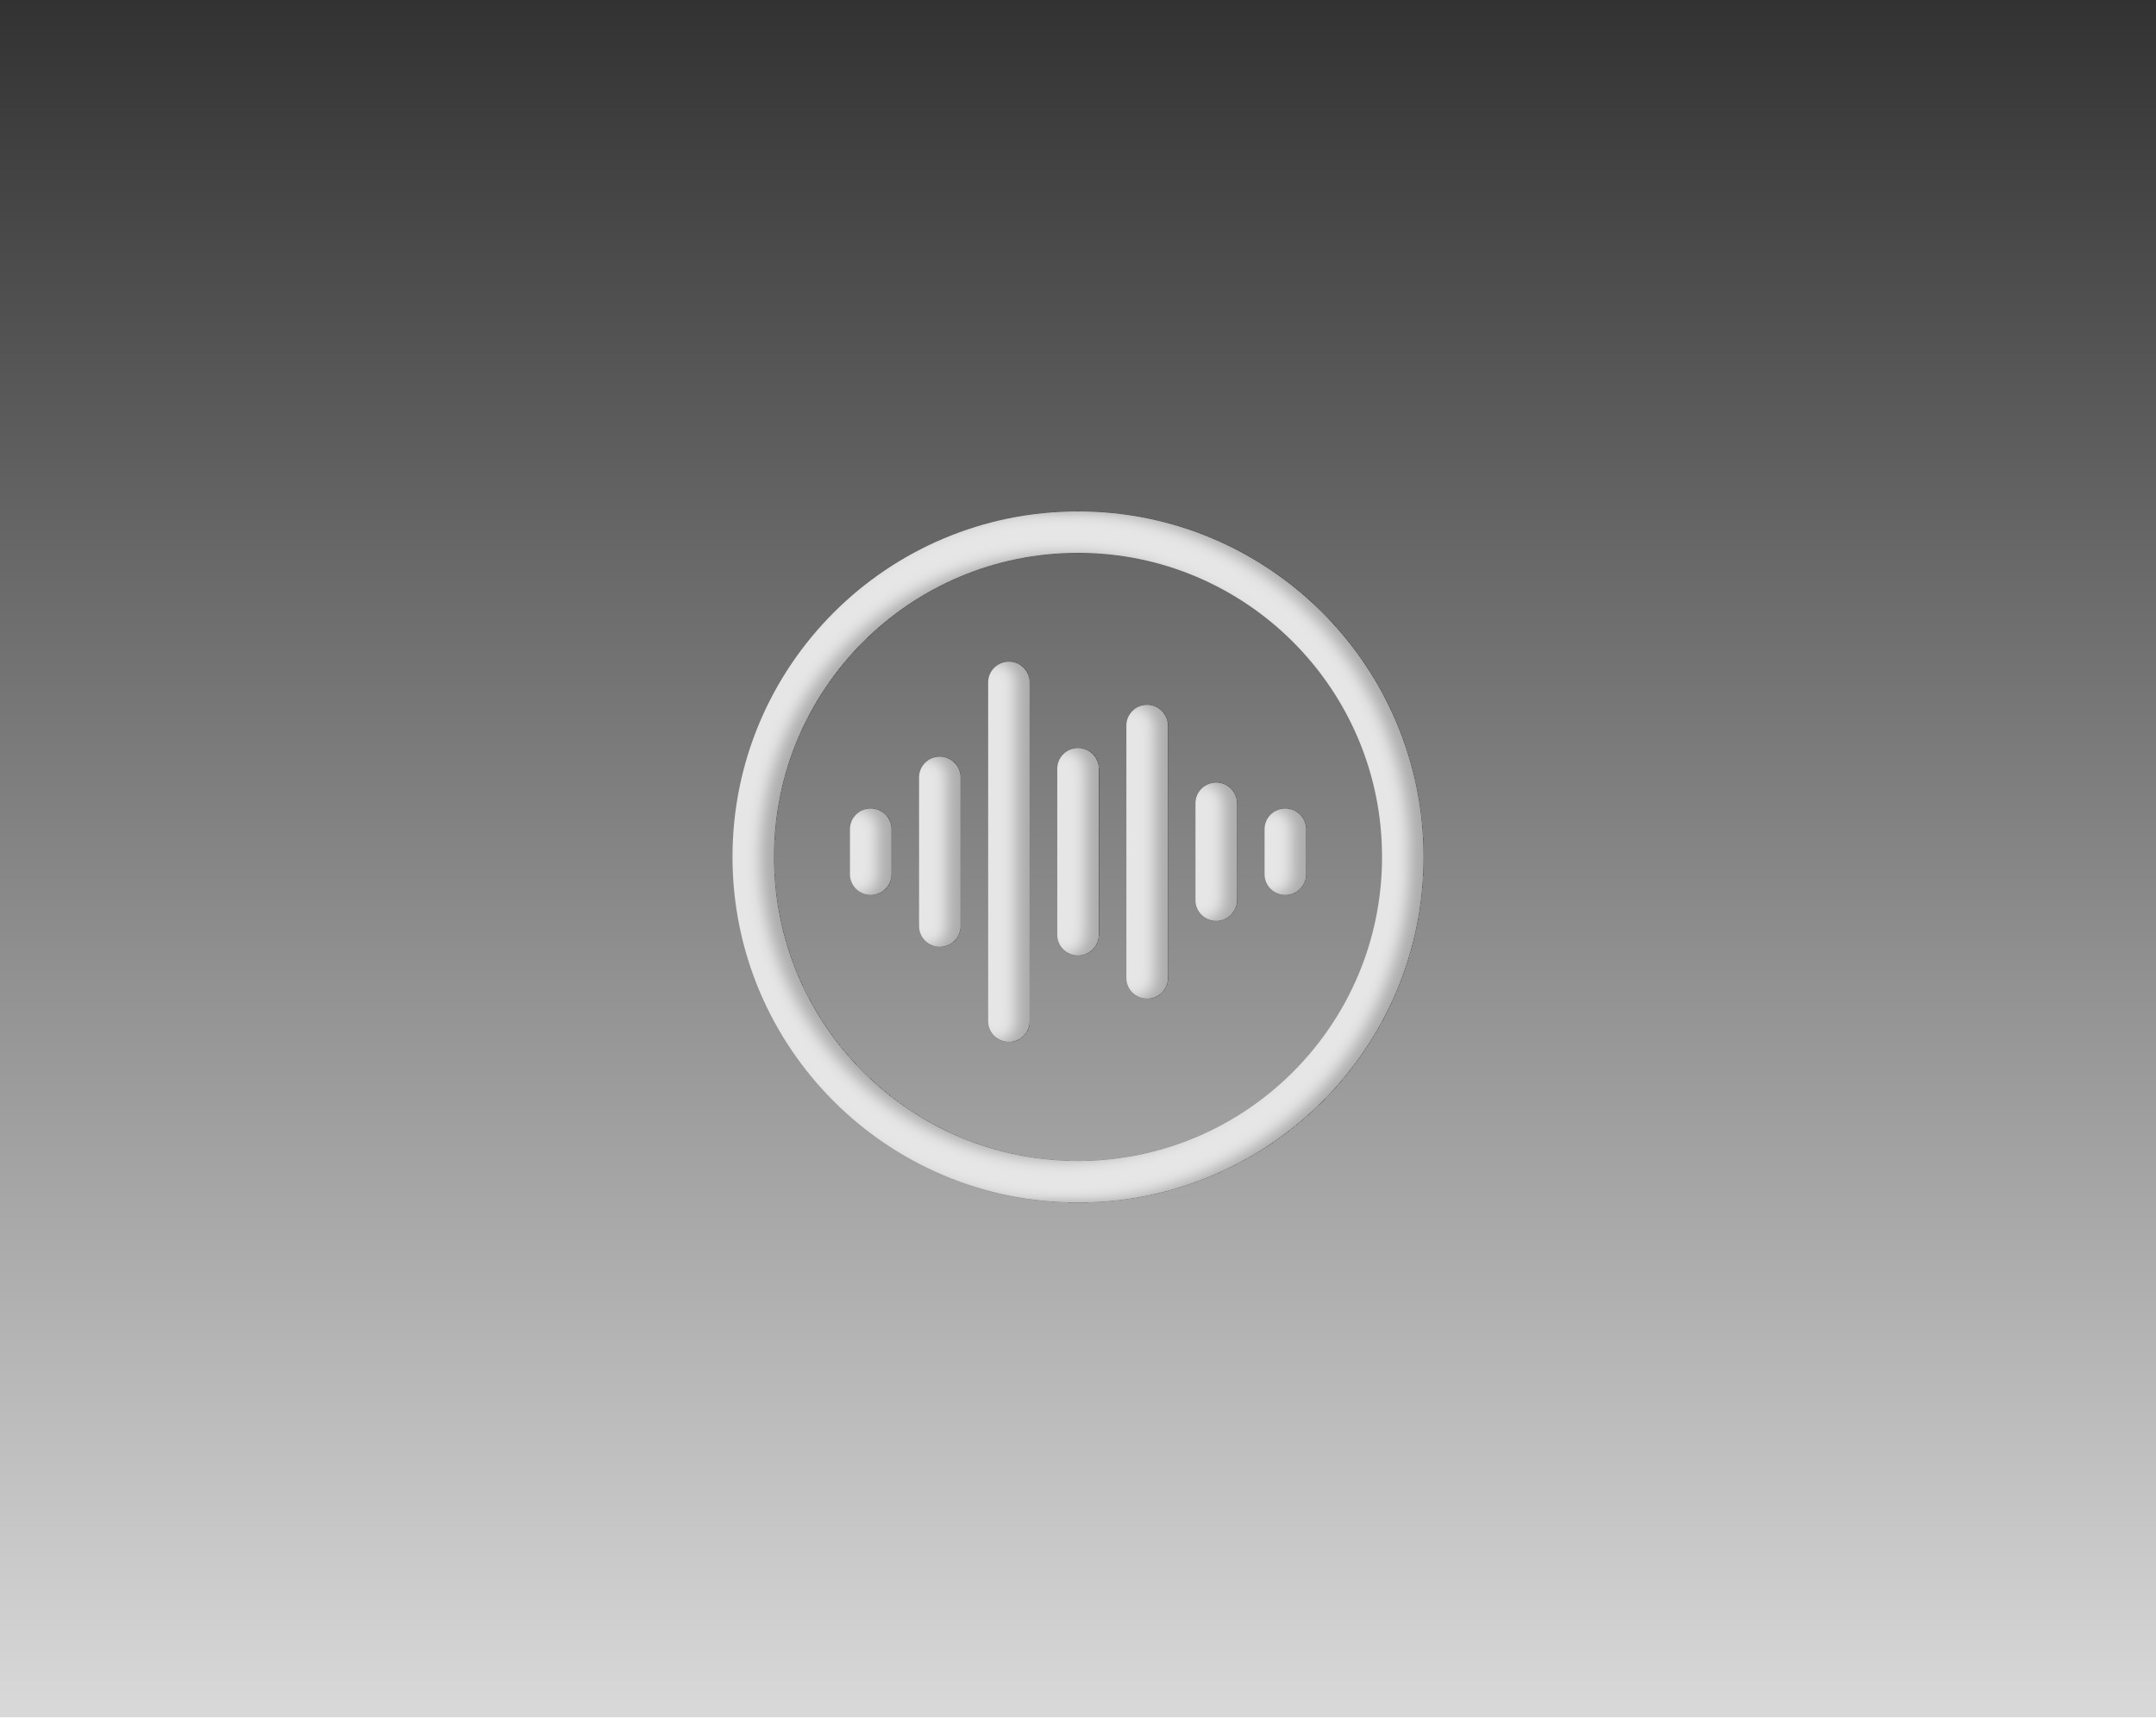
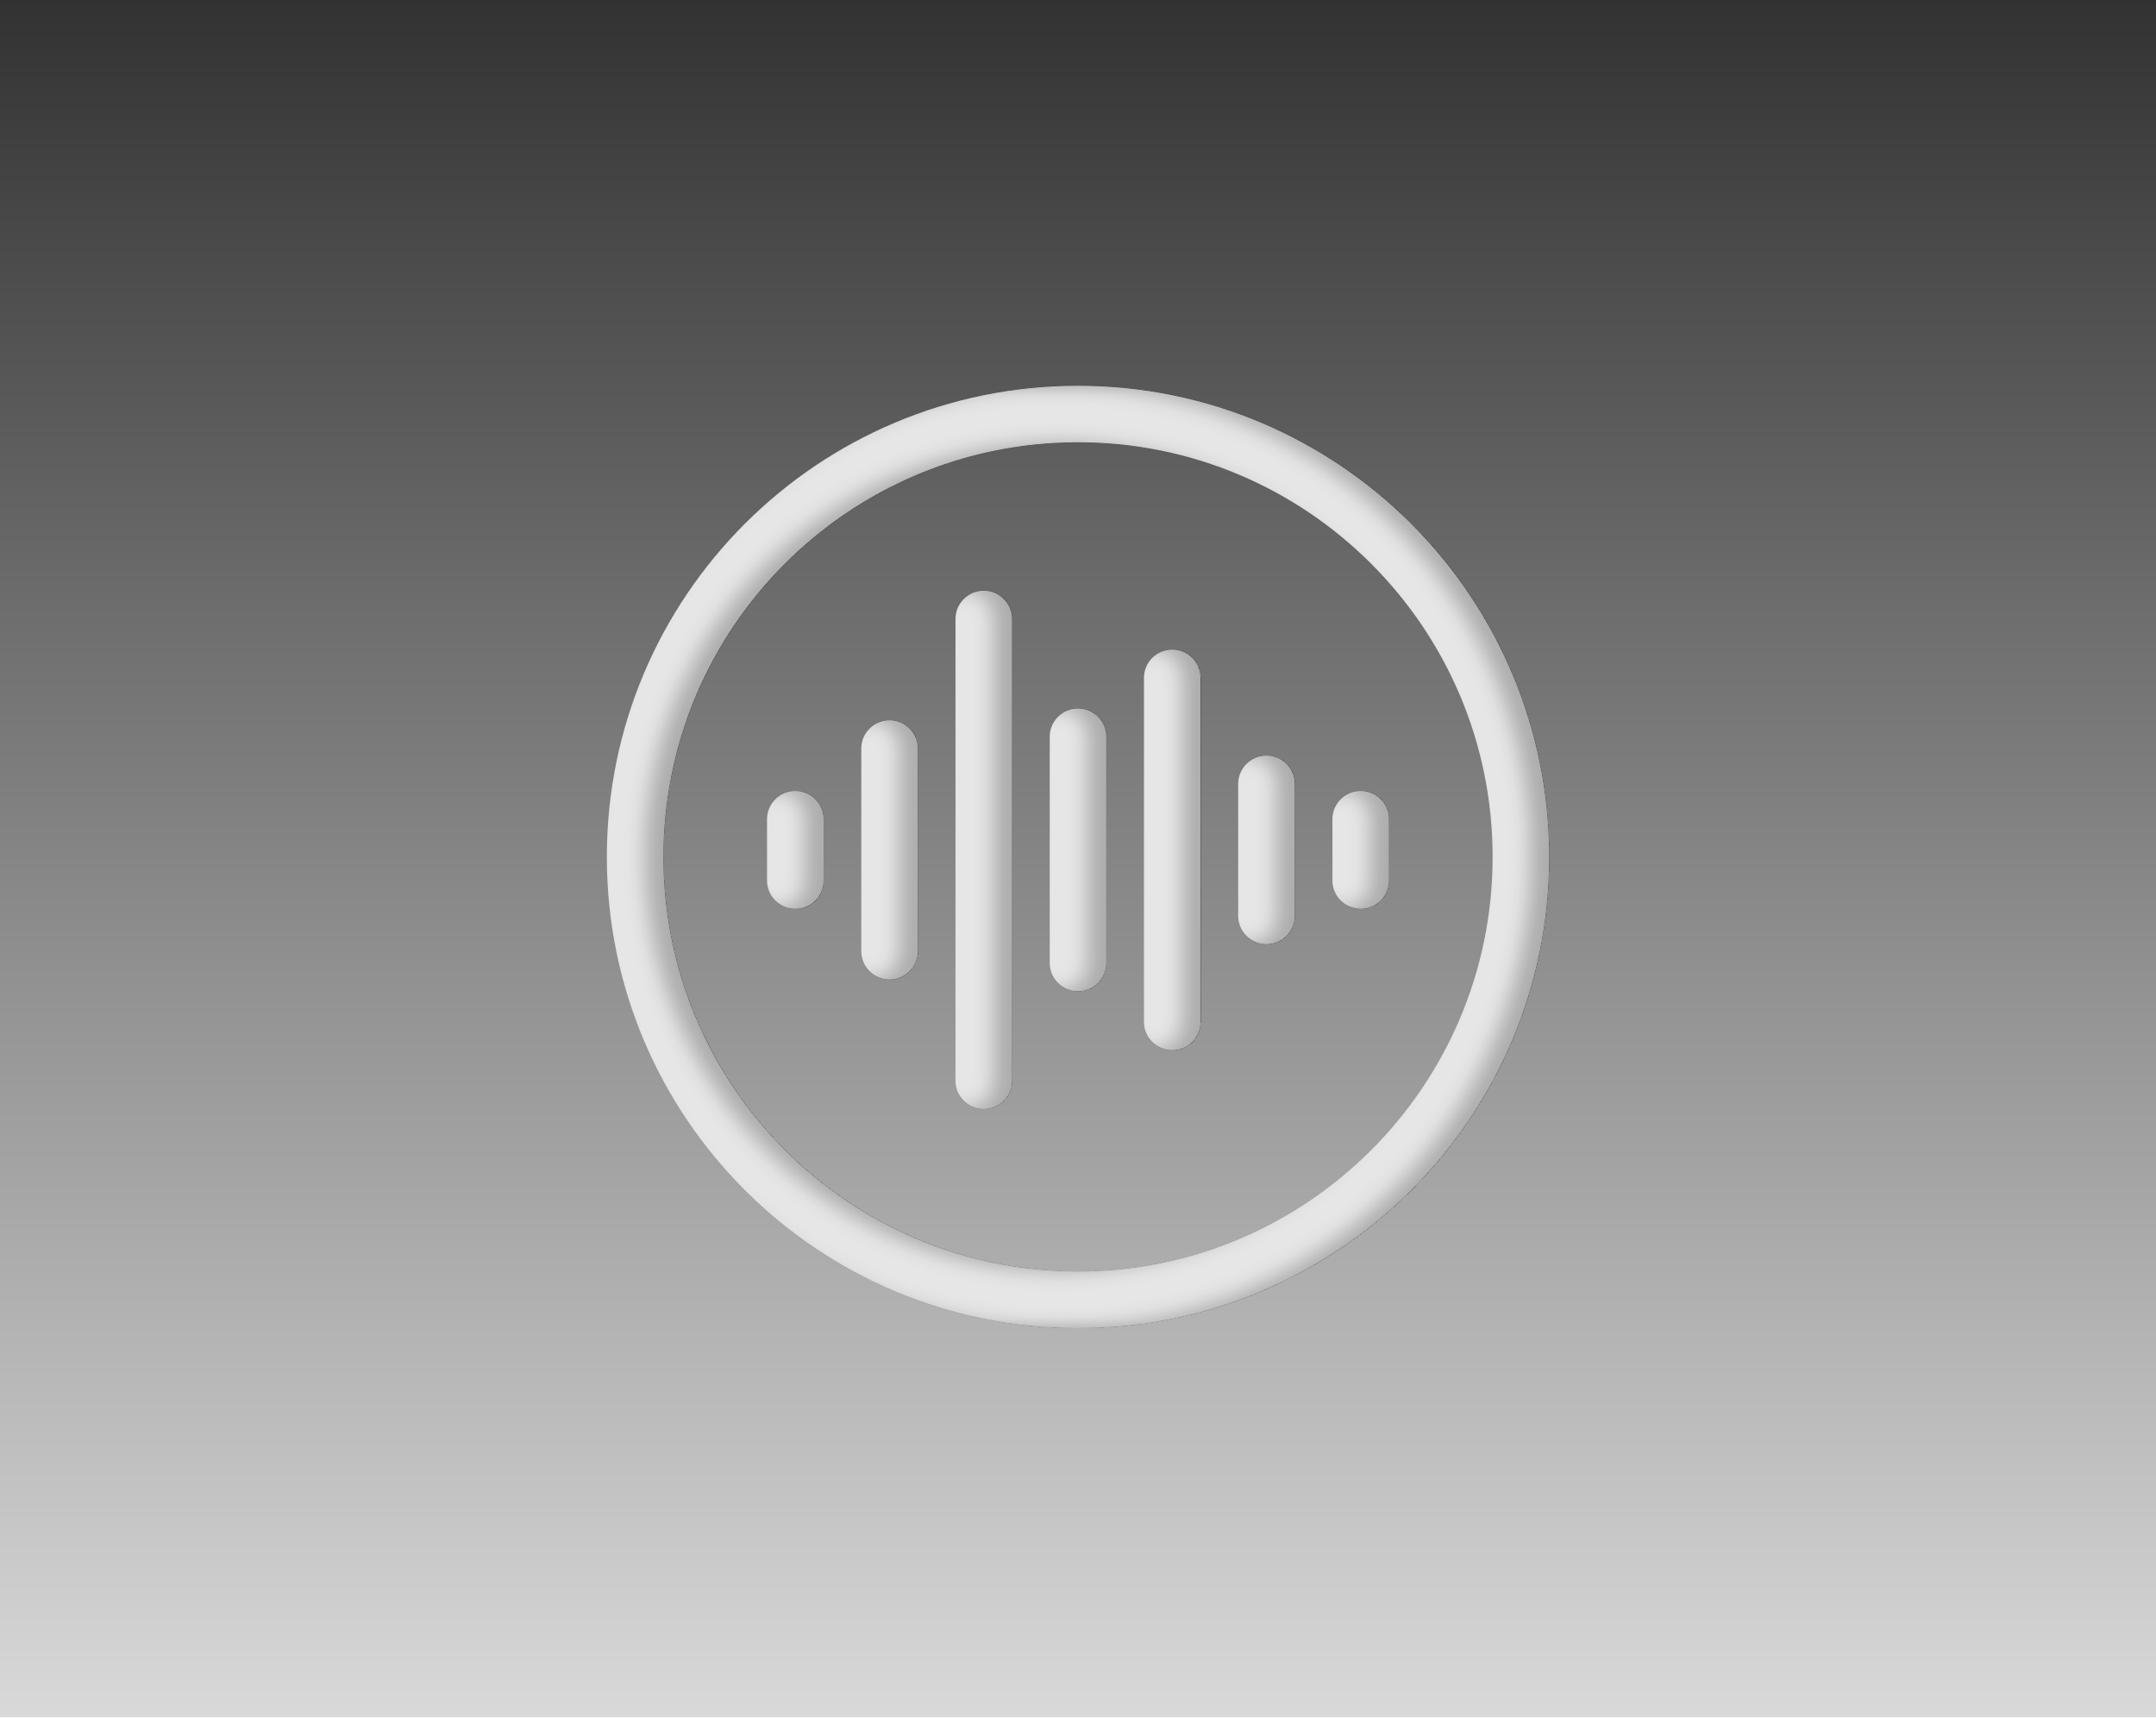
<svg xmlns="http://www.w3.org/2000/svg" width="624" height="497" viewBox="0 0 624 497" fill="none">
-   <rect width="624" height="497" fill="url(#paint0_linear_5_108)" />
-   <g filter="url(#filter0_i_5_108)">
-     <circle cx="312" cy="248" r="94" stroke="#E6E6E6" stroke-width="12" />
+   <rect width="624" height="497" fill="url(#paint0_linear_737_22066)" />
+   <g filter="url(#filter0_i_737_22066)">
+     <circle cx="312" cy="248" r="128.182" stroke="#E6E6E6" stroke-width="16.364" />
  </g>
-   <g filter="url(#filter1_i_5_108)">
-     <rect x="246" y="234" width="12" height="25" rx="6" fill="#E6E6E6" />
-     <rect x="266" y="219" width="12" height="55" rx="6" fill="#E6E6E6" />
-     <rect x="286" y="191.5" width="12" height="110" rx="6" fill="#E6E6E6" />
-     <rect x="306" y="216.5" width="12" height="60" rx="6" fill="#E6E6E6" />
-     <rect x="326" y="204" width="12" height="85" rx="6" fill="#E6E6E6" />
-     <rect x="346" y="226.5" width="12" height="40" rx="6" fill="#E6E6E6" />
-     <rect x="366" y="234" width="12" height="25" rx="6" fill="#E6E6E6" />
+   <g filter="url(#filter1_i_737_22066)">
+     <rect x="222" y="228.909" width="16.364" height="34.091" rx="8.182" fill="#E6E6E6" />
+     <rect x="249.273" y="208.455" width="16.364" height="75" rx="8.182" fill="#E6E6E6" />
+     <rect x="276.545" y="170.955" width="16.364" height="150" rx="8.182" fill="#E6E6E6" />
+     <rect x="303.818" y="205.045" width="16.364" height="81.818" rx="8.182" fill="#E6E6E6" />
+     <rect x="331.091" y="188" width="16.364" height="115.909" rx="8.182" fill="#E6E6E6" />
+     <rect x="358.364" y="218.682" width="16.364" height="54.545" rx="8.182" fill="#E6E6E6" />
+     <rect x="385.636" y="228.909" width="16.364" height="34.091" rx="8.182" fill="#E6E6E6" />
  </g>
  <defs>
-     <filter id="filter0_i_5_108" x="208" y="148" width="204" height="200" filterUnits="userSpaceOnUse" color-interpolation-filters="sRGB">
+     <filter id="filter0_i_737_22066" x="170.182" y="111.636" width="278.182" height="272.727" filterUnits="userSpaceOnUse" color-interpolation-filters="sRGB">
      <feFlood flood-opacity="0" result="BackgroundImageFix" />
      <feBlend mode="normal" in="SourceGraphic" in2="BackgroundImageFix" result="shape" />
      <feColorMatrix in="SourceAlpha" type="matrix" values="0 0 0 0 0 0 0 0 0 0 0 0 0 0 0 0 0 0 127 0" result="hardAlpha" />
-       <feOffset dx="-4" />
-       <feGaussianBlur stdDeviation="2" />
+       <feOffset dx="-5.455" />
+       <feGaussianBlur stdDeviation="2.727" />
      <feComposite in2="hardAlpha" operator="arithmetic" k2="-1" k3="1" />
      <feColorMatrix type="matrix" values="0 0 0 0 0 0 0 0 0 0 0 0 0 0 0 0 0 0 0.25 0" />
-       <feBlend mode="normal" in2="shape" result="effect1_innerShadow_5_108" />
+       <feBlend mode="normal" in2="shape" result="effect1_innerShadow_737_22066" />
    </filter>
-     <filter id="filter1_i_5_108" x="242" y="145" width="136" height="203" filterUnits="userSpaceOnUse" color-interpolation-filters="sRGB">
+     <filter id="filter1_i_737_22066" x="216.545" y="107.545" width="185.455" height="276.818" filterUnits="userSpaceOnUse" color-interpolation-filters="sRGB">
      <feFlood flood-opacity="0" result="BackgroundImageFix" />
      <feBlend mode="normal" in="SourceGraphic" in2="BackgroundImageFix" result="shape" />
      <feColorMatrix in="SourceAlpha" type="matrix" values="0 0 0 0 0 0 0 0 0 0 0 0 0 0 0 0 0 0 127 0" result="hardAlpha" />
-       <feOffset dx="-4" />
-       <feGaussianBlur stdDeviation="2" />
+       <feOffset dx="-5.455" />
+       <feGaussianBlur stdDeviation="2.727" />
      <feComposite in2="hardAlpha" operator="arithmetic" k2="-1" k3="1" />
      <feColorMatrix type="matrix" values="0 0 0 0 0 0 0 0 0 0 0 0 0 0 0 0 0 0 0.25 0" />
-       <feBlend mode="normal" in2="shape" result="effect1_innerShadow_5_108" />
+       <feBlend mode="normal" in2="shape" result="effect1_innerShadow_737_22066" />
    </filter>
-     <linearGradient id="paint0_linear_5_108" x1="312" y1="0" x2="312" y2="497" gradientUnits="userSpaceOnUse">
+     <linearGradient id="paint0_linear_737_22066" x1="312" y1="0" x2="312" y2="497" gradientUnits="userSpaceOnUse">
      <stop stop-color="#323232" />
      <stop offset="1" stop-color="#D9D9D9" />
    </linearGradient>
  </defs>
</svg>
